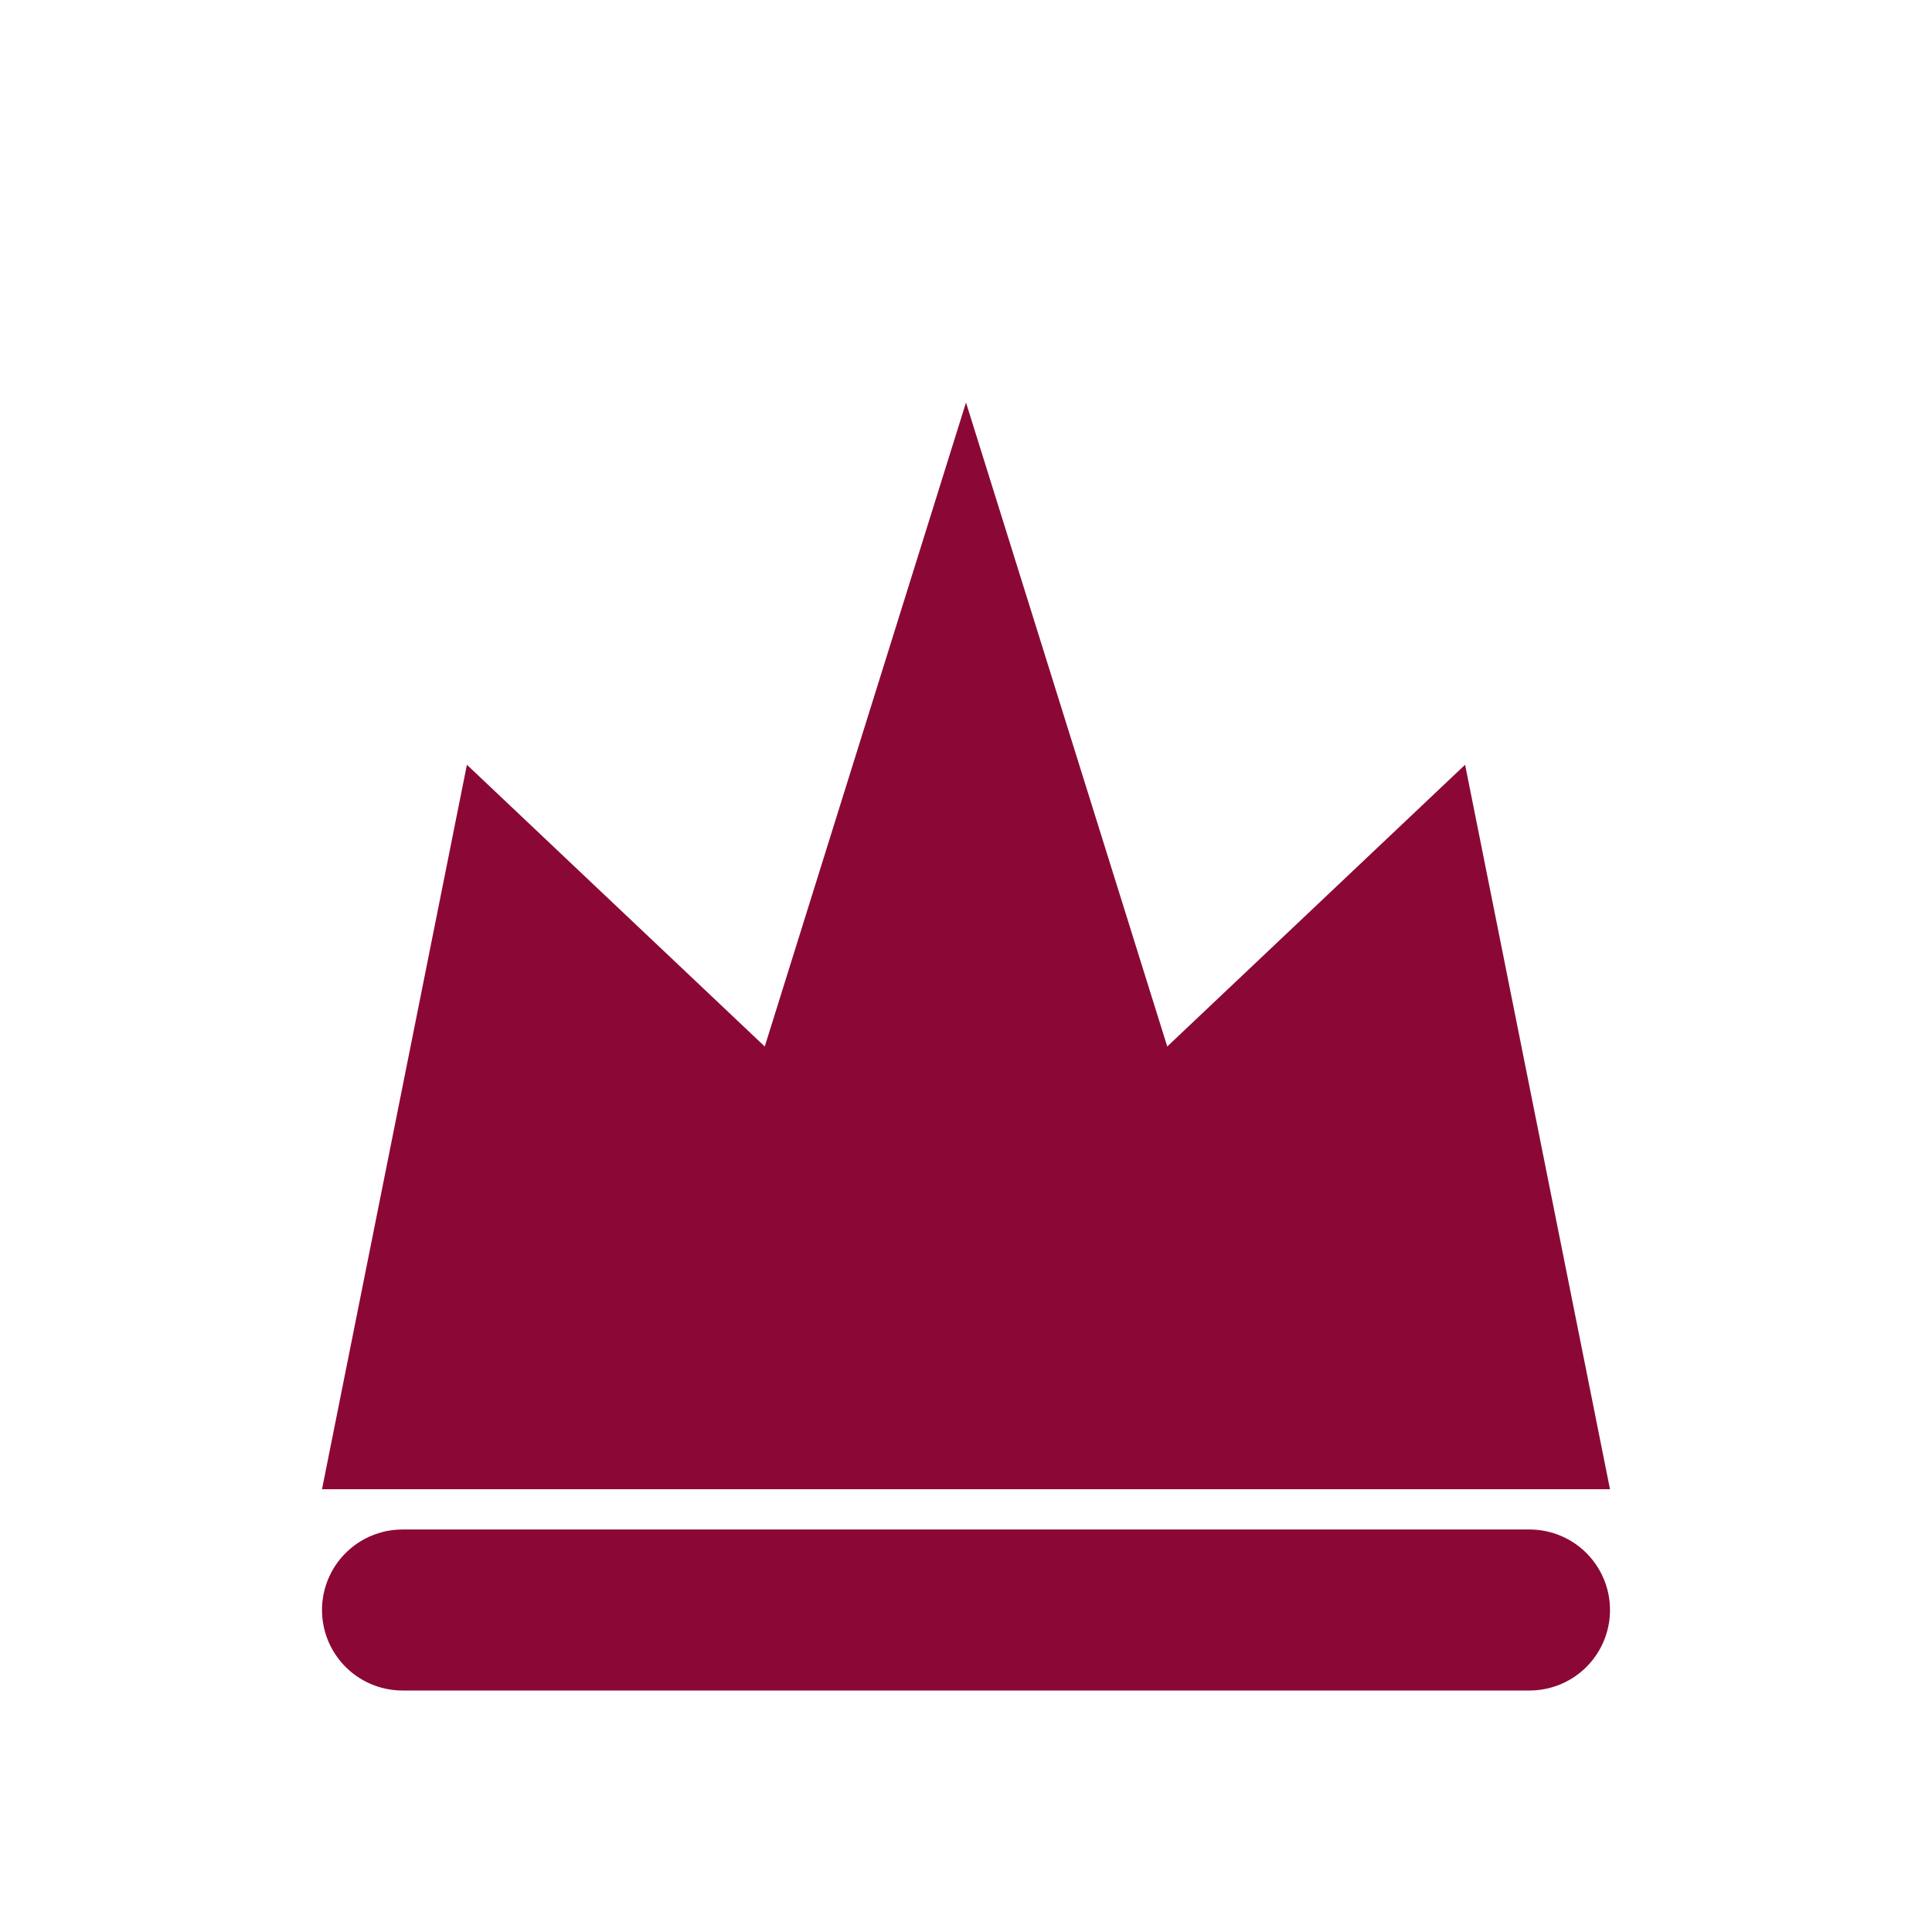
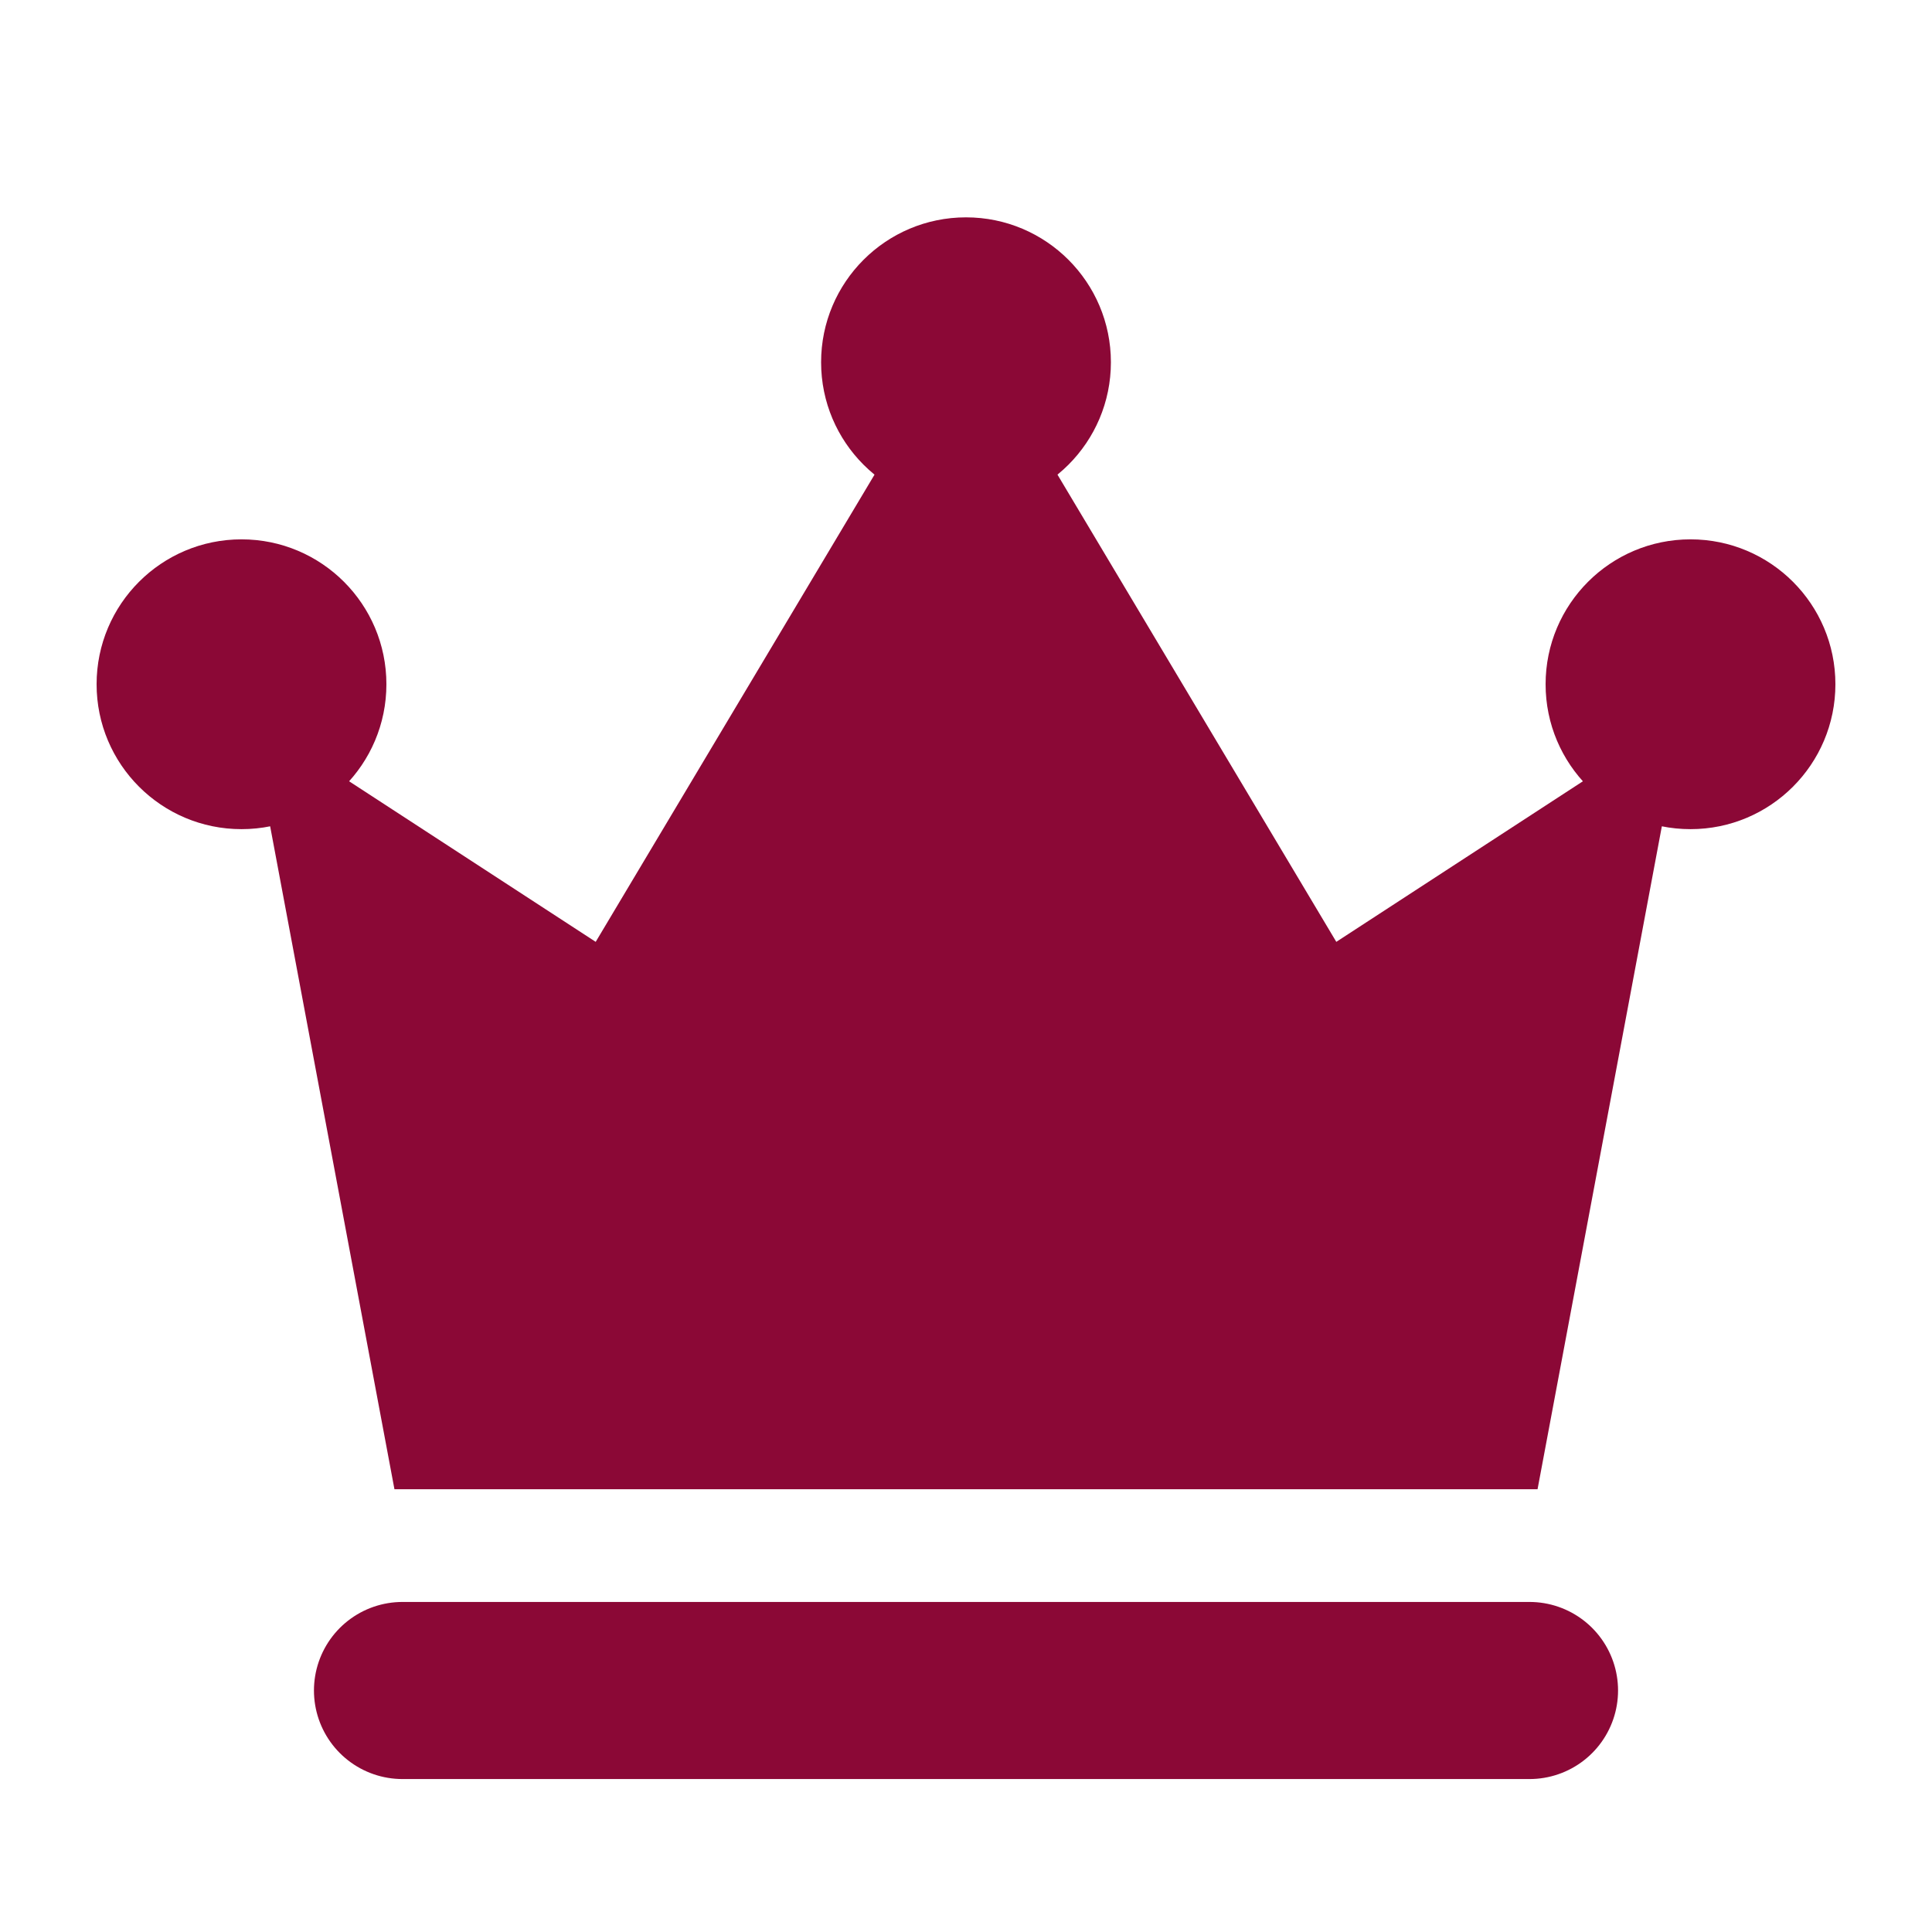
<svg xmlns="http://www.w3.org/2000/svg" width="24" height="24" viewBox="0 0 24 24" fill="none">
-   <path d="M4 18.5H20L18.2 9.5L14.5 13L12 5L9.5 13L5.8 9.5L4 18.5Z" fill="#8B0836" />
-   <path d="M5 20H19" stroke="#8B0836" stroke-width="2" stroke-linecap="round" />
+   <path d="M3.1 8.9L7.4 11.7L11.1 5.5C11.5 4.8 12.5 4.8 12.9 5.5L16.6 11.7L20.9 8.9L19.1 18.5H4.9L3.1 8.9Z" fill="#8B0836" />
+   <circle cx="3" cy="8.5" r="1.8" fill="#8B0836" />
+   <circle cx="12" cy="4.5" r="1.8" fill="#8B0836" />
+   <circle cx="21" cy="8.5" r="1.8" fill="#8B0836" />
+   <path d="M5 21H19" stroke="#8B0836" stroke-width="2.2" stroke-linecap="round" />
</svg>
